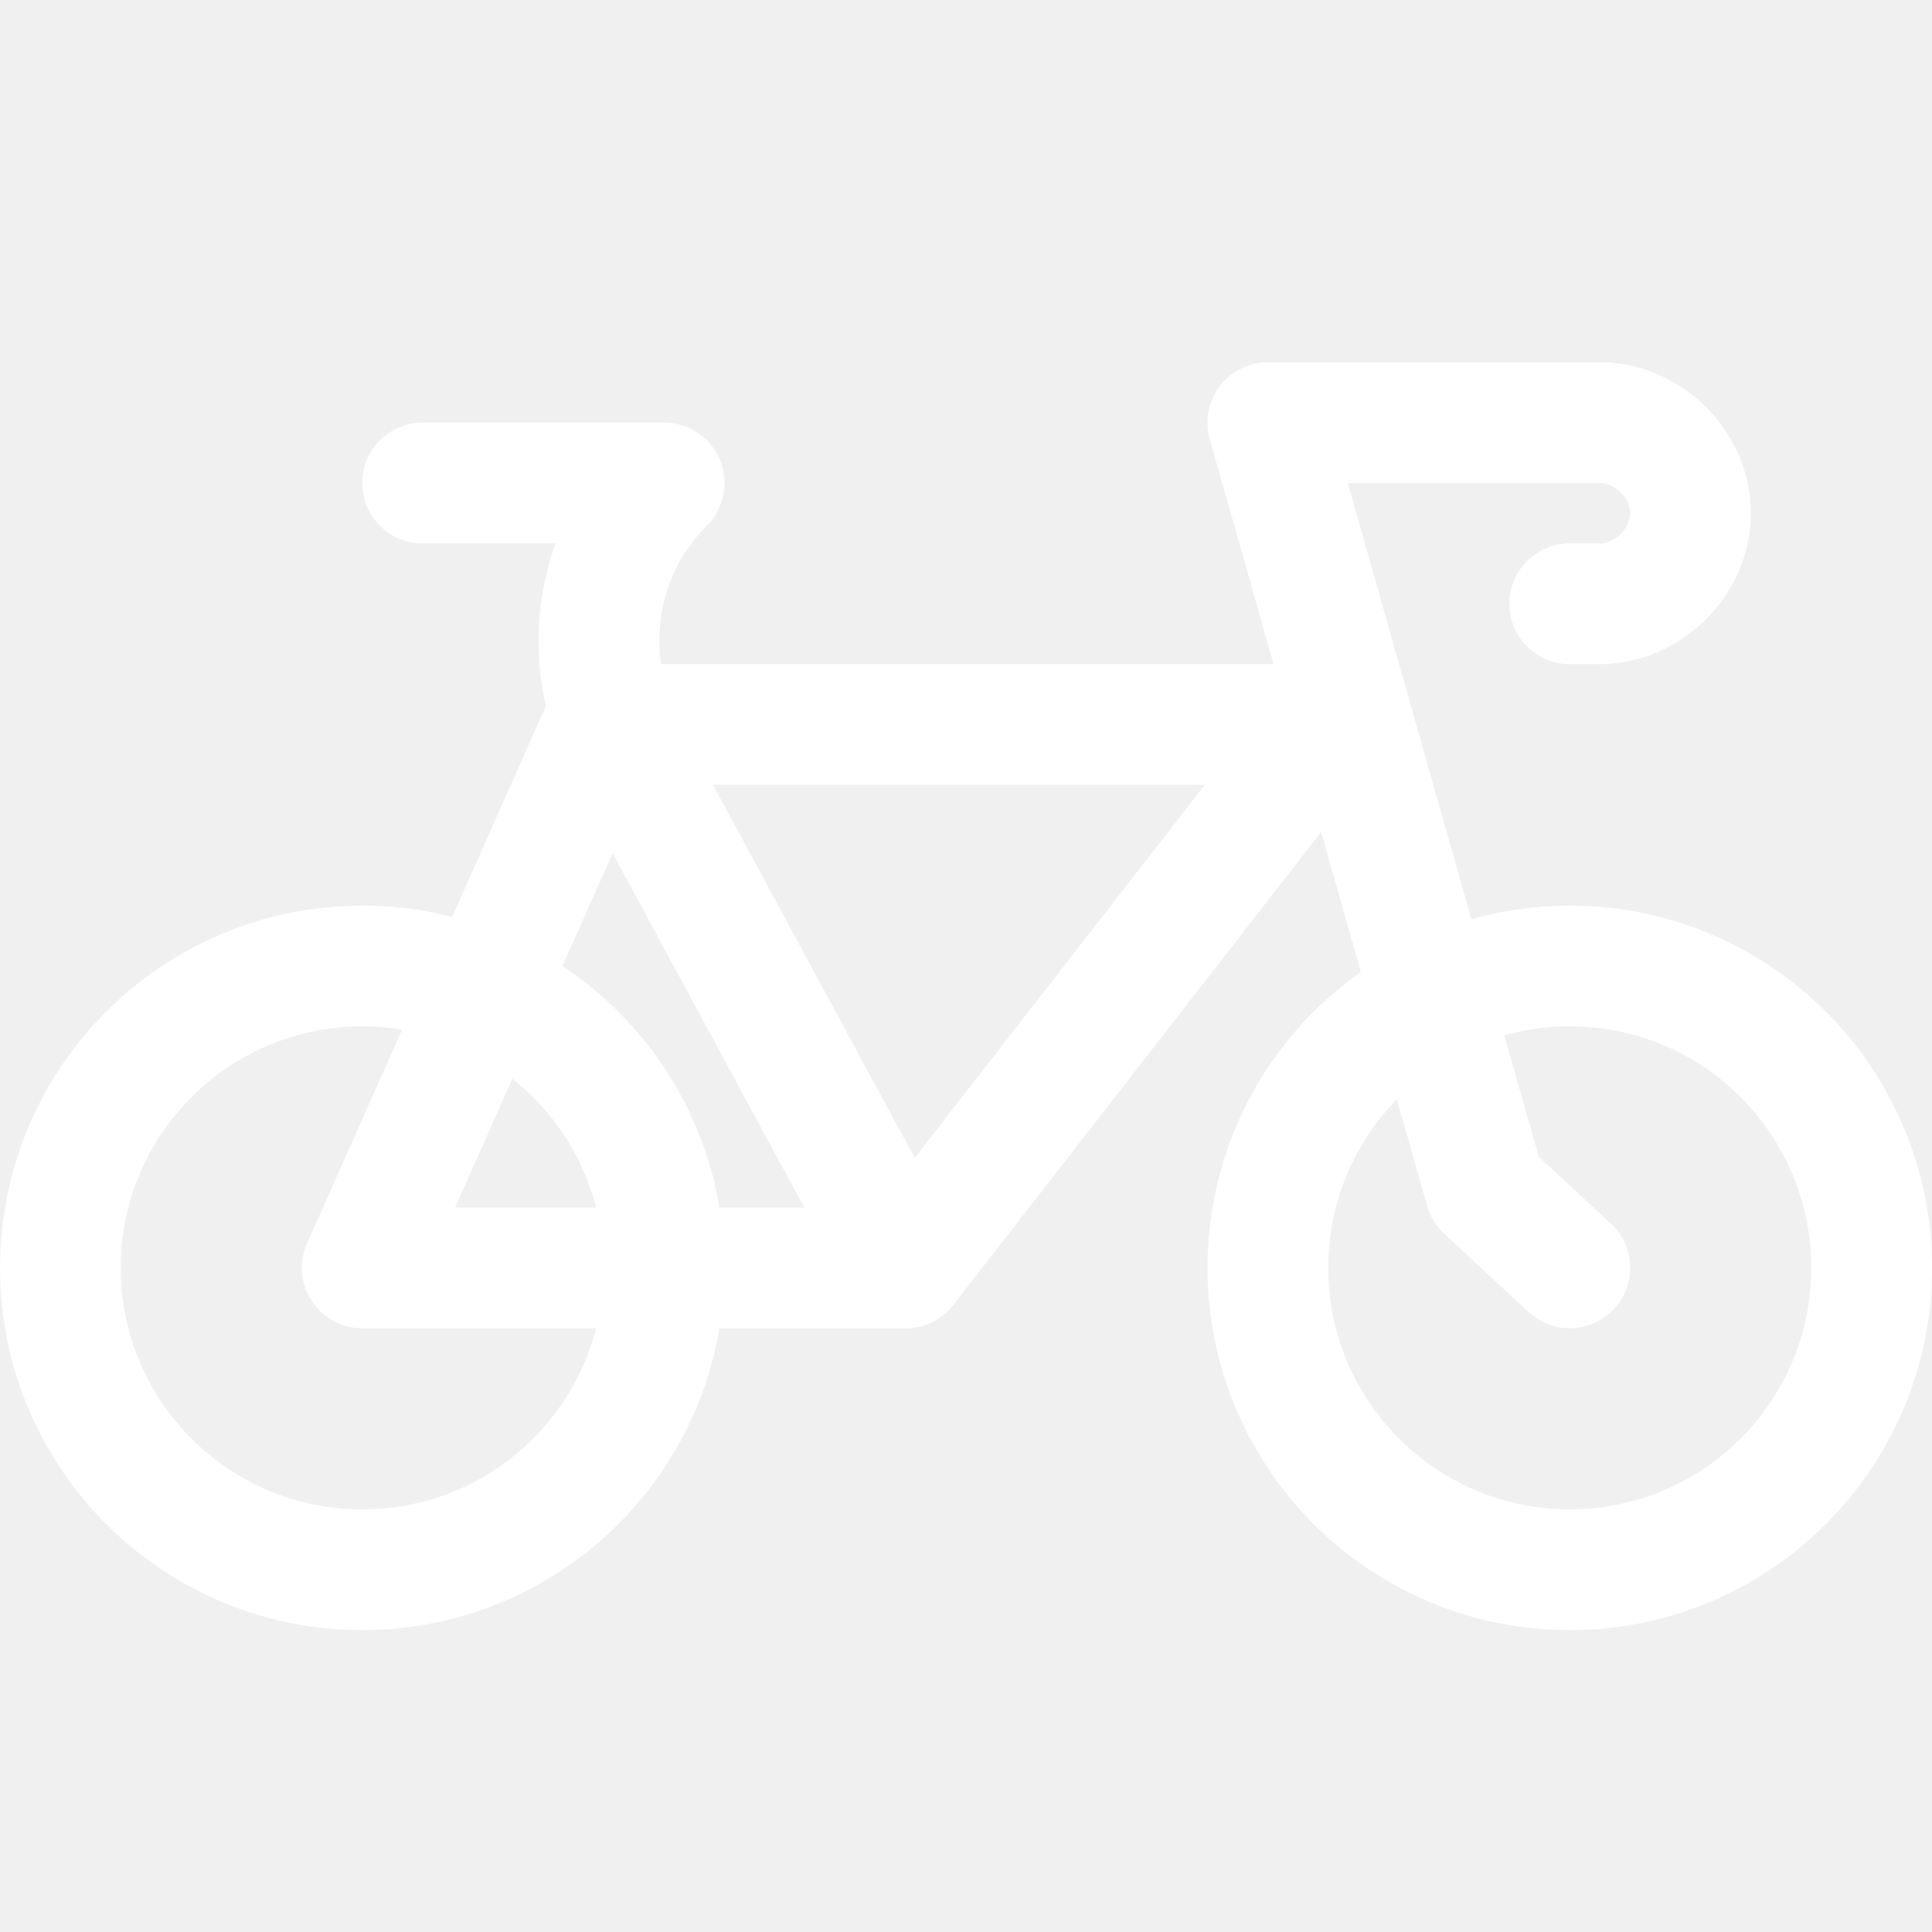
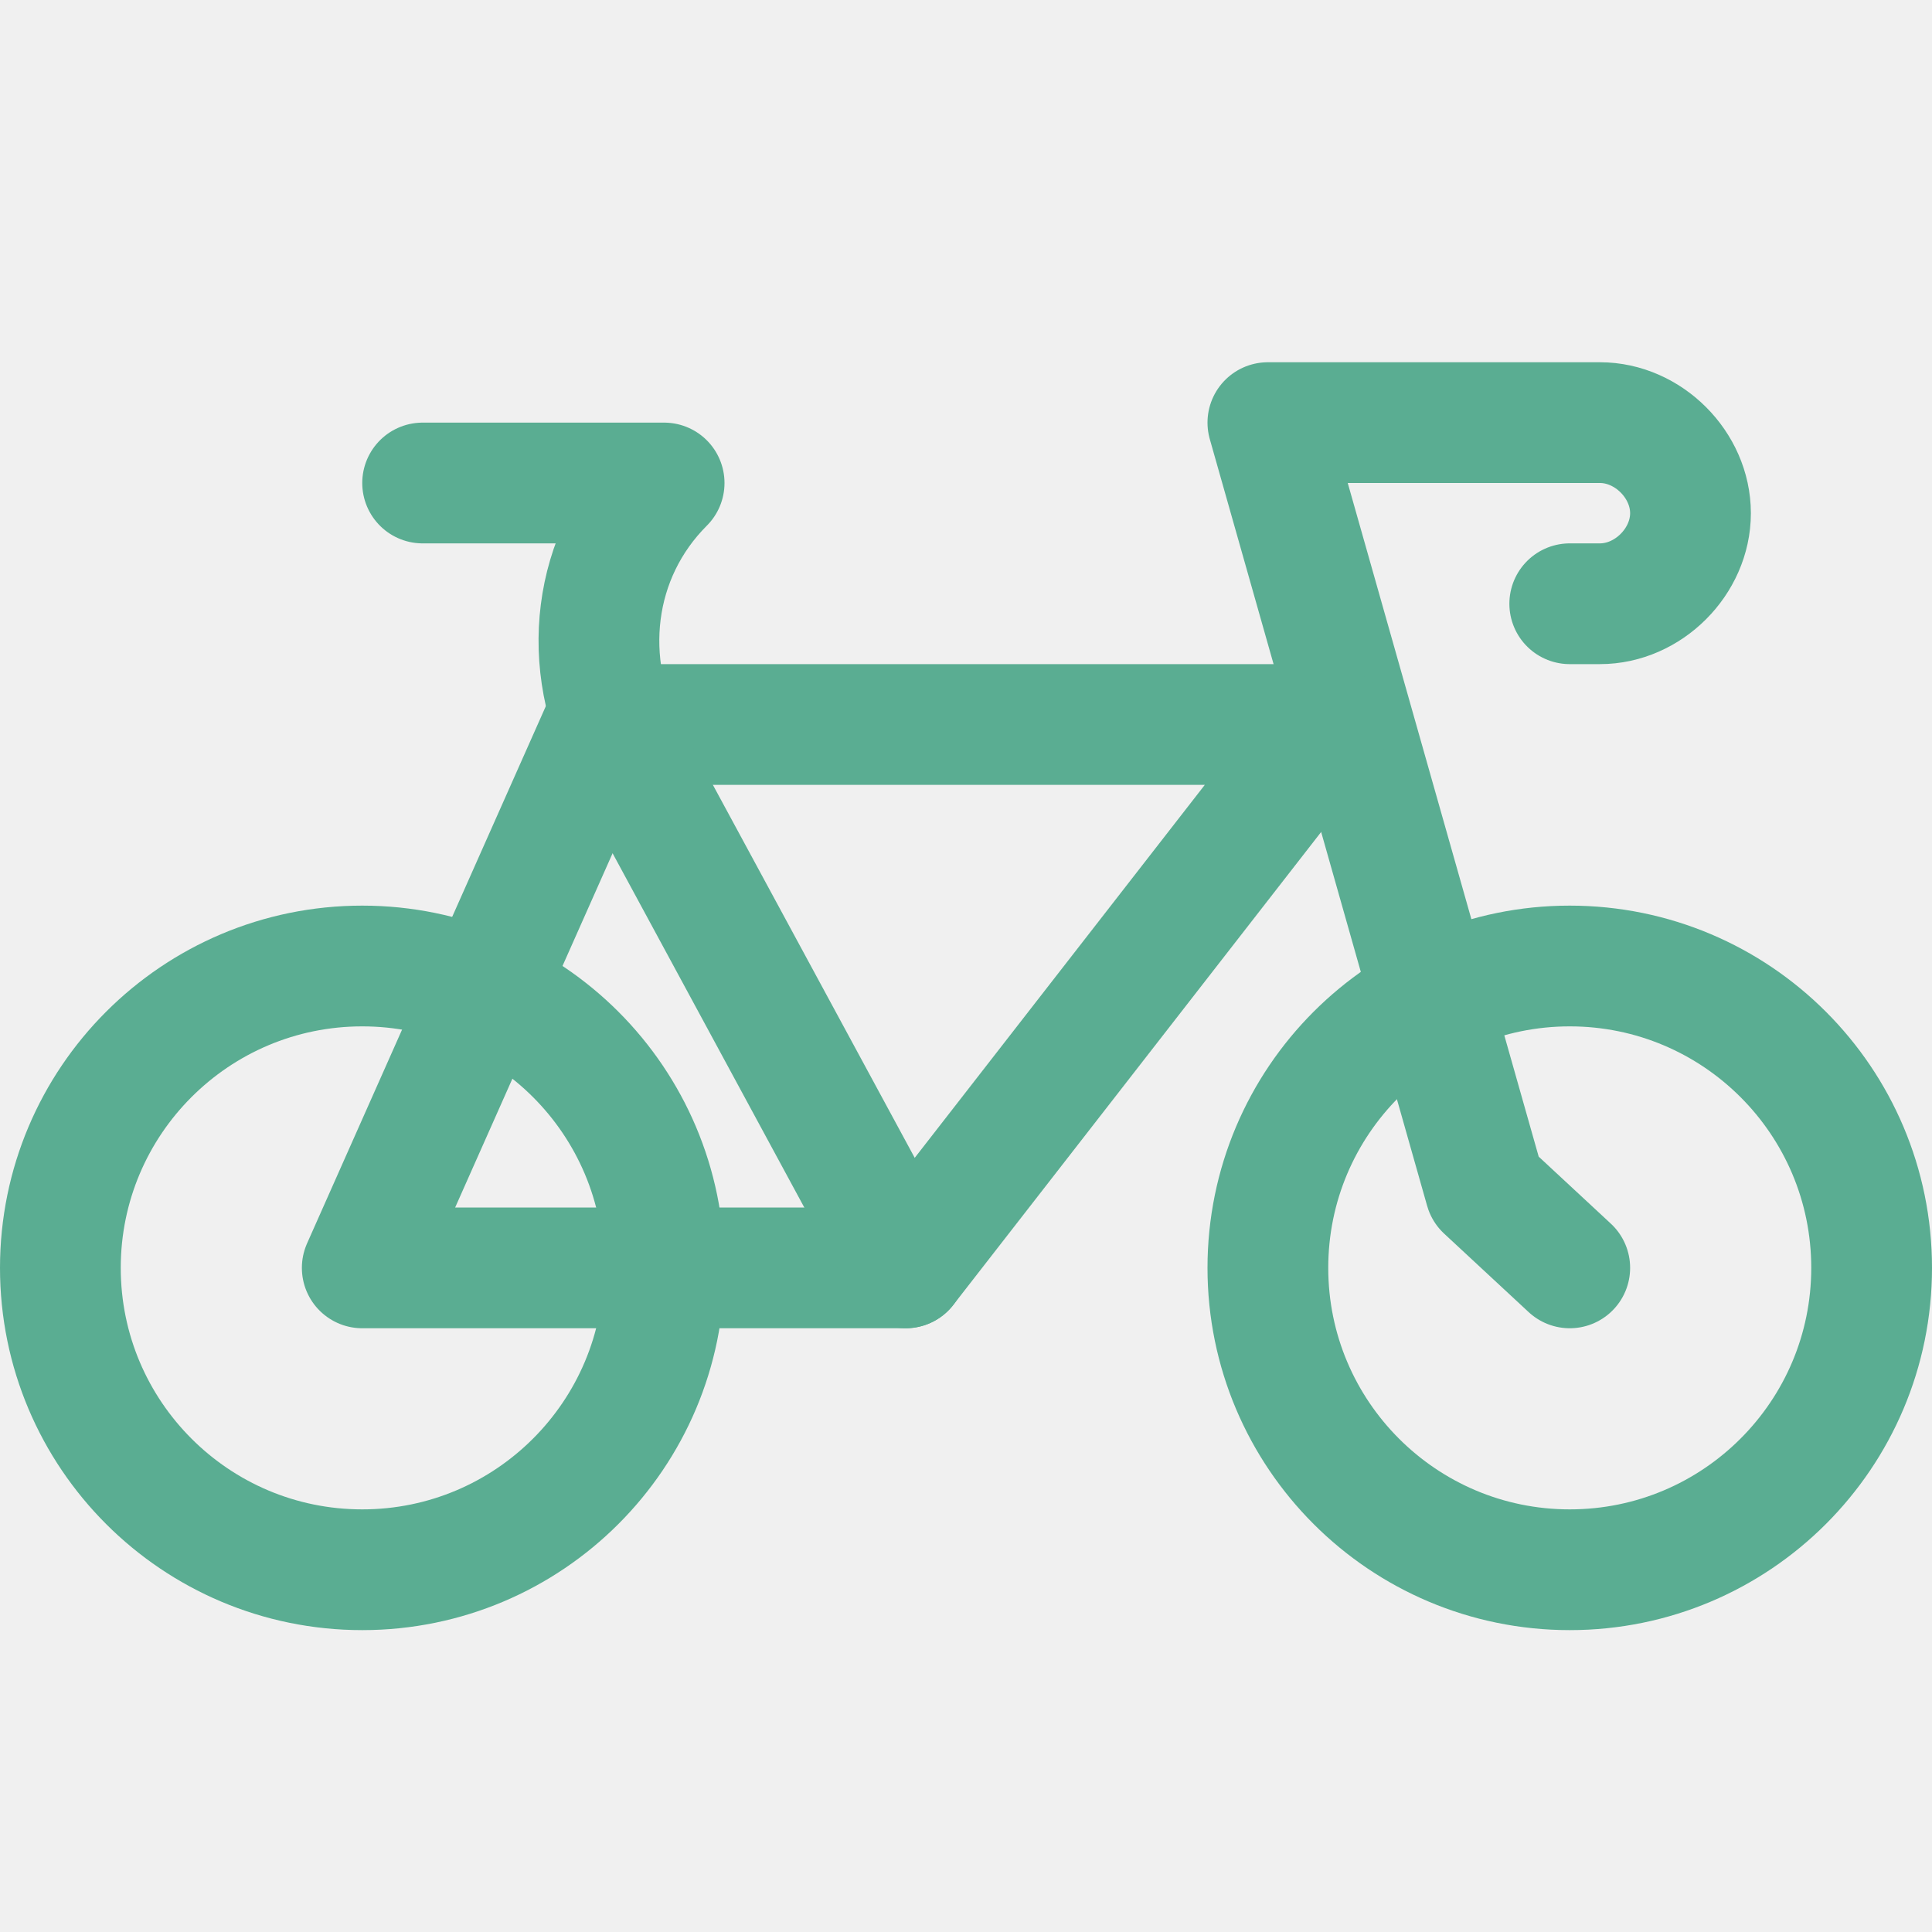
<svg xmlns="http://www.w3.org/2000/svg" version="1.1" id="Icons" viewBox="0 0 32 32" xml:space="preserve" width="800px" height="800px" fill="#5AAD92" stroke="#5AAD92">
  <g id="SVGRepo_bgCarrier" stroke-width="0" />
  <g id="SVGRepo_tracerCarrier" stroke-linecap="round" stroke-linejoin="round" />
  <g id="SVGRepo_iconCarrier">
-     <style type="text/css"> .st0{fill:none;stroke:#fff;stroke-width:2;stroke-linecap:round;stroke-linejoin:round;stroke-miterlimit:10;} </style>
+     <style type="text/css"> .st0{fill:none;stroke:#5AAD92;stroke-width:2;stroke-linecap:round;stroke-linejoin:round;stroke-miterlimit:10;} </style>
    <path class="st0" d="M26,21l-1.4-1.3L21,7l5.5,0C27.3,7,28,7.7,28,8.5v0c0,0.8-0.7,1.5-1.5,1.5H26" />
    <circle class="st0" cx="26" cy="21" r="5" />
    <circle class="st0" cx="6" cy="21" r="5" />
    <path class="st0" d="M6,21c1,0,9,0,9,0l7-9H10L6,21z" />
    <path class="st0" d="M15,21l-4.6-8.5C9.6,11,9.8,9.2,11,8l0,0H7" />
  </g>
</svg>
